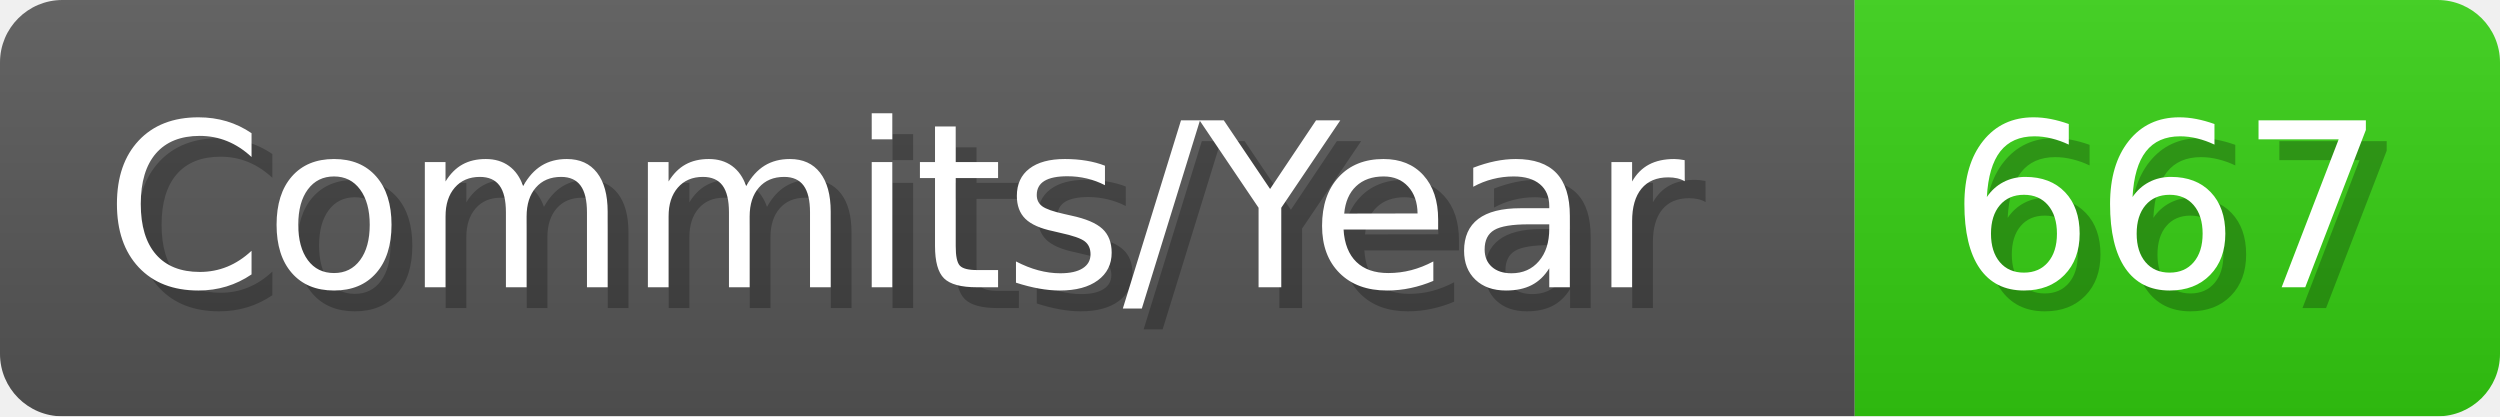
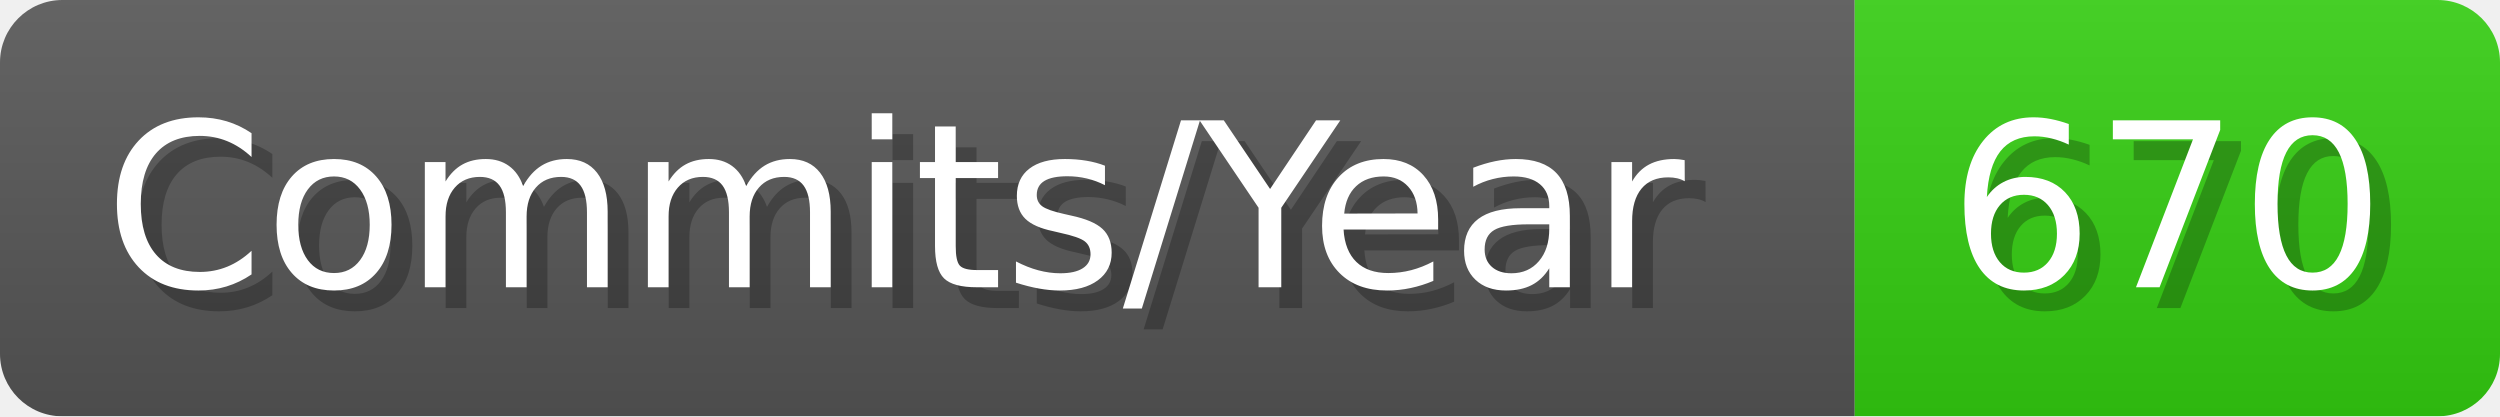
- <svg xmlns="http://www.w3.org/2000/svg" width="120.1" height="20" viewBox="0 0 1201 200" role="img" aria-label="Commits/Year: 667">
+ <svg xmlns="http://www.w3.org/2000/svg" width="120.1" height="20" viewBox="0 0 1201 200" role="img" aria-label="Commits/Year: 670">
  <linearGradient id="aUPdi" x2="0" y2="100%">
    <stop offset="0" stop-opacity=".1" stop-color="#EEE" />
    <stop offset="1" stop-opacity=".1" />
  </linearGradient>
  <mask id="WfAiQ">
    <rect width="1201" height="200" rx="30" fill="#FFF" />
  </mask>
  <g mask="url(#WfAiQ)">
    <rect width="891" height="200" fill="#555" />
    <rect width="310" height="200" fill="#3C1" x="891" />
    <rect width="1201" height="200" fill="url(#aUPdi)" />
  </g>
  <g aria-hidden="true" fill="#fff" text-anchor="start" font-family="Verdana,DejaVu Sans,sans-serif" font-size="110">
    <text x="60" y="148" textLength="791" fill="#000" opacity="0.25">Commits/Year</text>
    <text x="50" y="138" textLength="791">Commits/Year</text>
-     <text x="946" y="148" textLength="210" fill="#000" opacity="0.25">667</text>
-     <text x="936" y="138" textLength="210">667</text>
+     <text x="946" y="148" textLength="210" fill="#000" opacity="0.25">670</text>
+     <text x="936" y="138" textLength="210">670</text>
  </g>
</svg>
